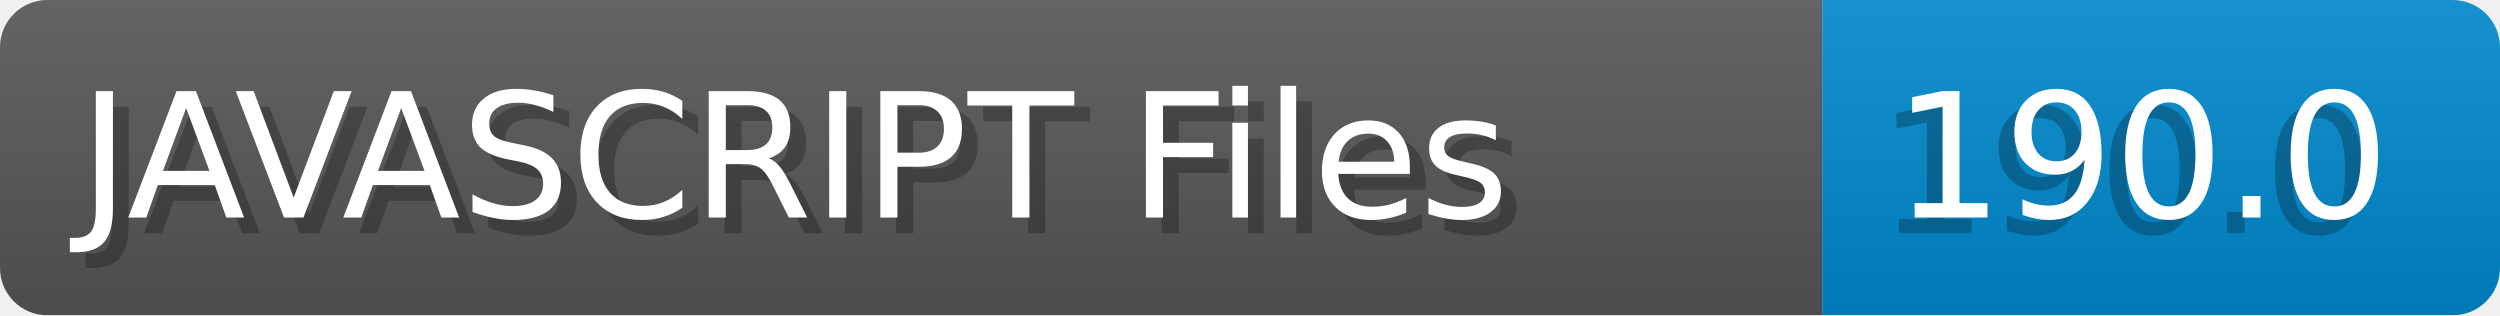
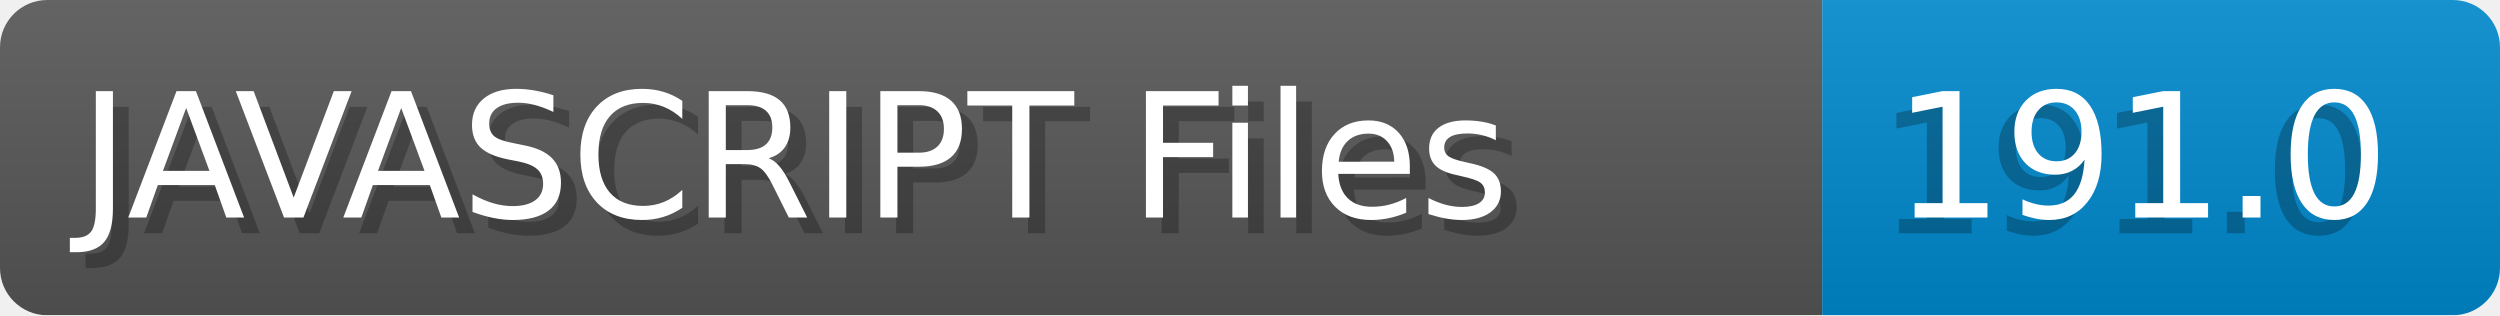
- <svg xmlns="http://www.w3.org/2000/svg" width="158.6" height="20" viewBox="0 0 1586.0 200" role="img" aria-label="JAVASCRIPT Files: 190.0">
+ <svg xmlns="http://www.w3.org/2000/svg" width="158.6" height="20" viewBox="0 0 1586.0 200" role="img" aria-label="JAVASCRIPT Files: 191.0">
  <linearGradient id="a" x2="0" y2="100%">
    <stop offset="0" stop-opacity=".1" stop-color="#EEE" />
    <stop offset="1" stop-opacity=".1" />
  </linearGradient>
  <mask id="m">
    <rect width="1586.0" height="200" rx="30" fill="#FFF" />
  </mask>
  <g mask="url(#m)">
    <rect width="1156.0" height="200" fill="#555" />
    <rect width="430.0" height="200" fill="#08C" x="1156.0" />
    <rect width="1586.0" height="200" fill="url(#a)" />
  </g>
  <g aria-hidden="true" fill="#fff" text-anchor="start" font-family="Verdana,DejaVu Sans,sans-serif" font-size="110">
    <text x="60" y="148" textLength="1056.0" fill="#000" opacity="0.25">JAVASCRIPT Files</text>
    <text x="50" y="138" textLength="1056.0">JAVASCRIPT Files</text>
-     <text x="1191.0" y="148" textLength="330.0" fill="#000" opacity="0.25">190.0</text>
-     <text x="1201.0" y="138" textLength="330.0">190.0</text>
+     <text x="1191.0" y="148" textLength="330.0" fill="#000" opacity="0.25">191.0</text>
+     <text x="1201.0" y="138" textLength="330.0">191.0</text>
  </g>
</svg>
